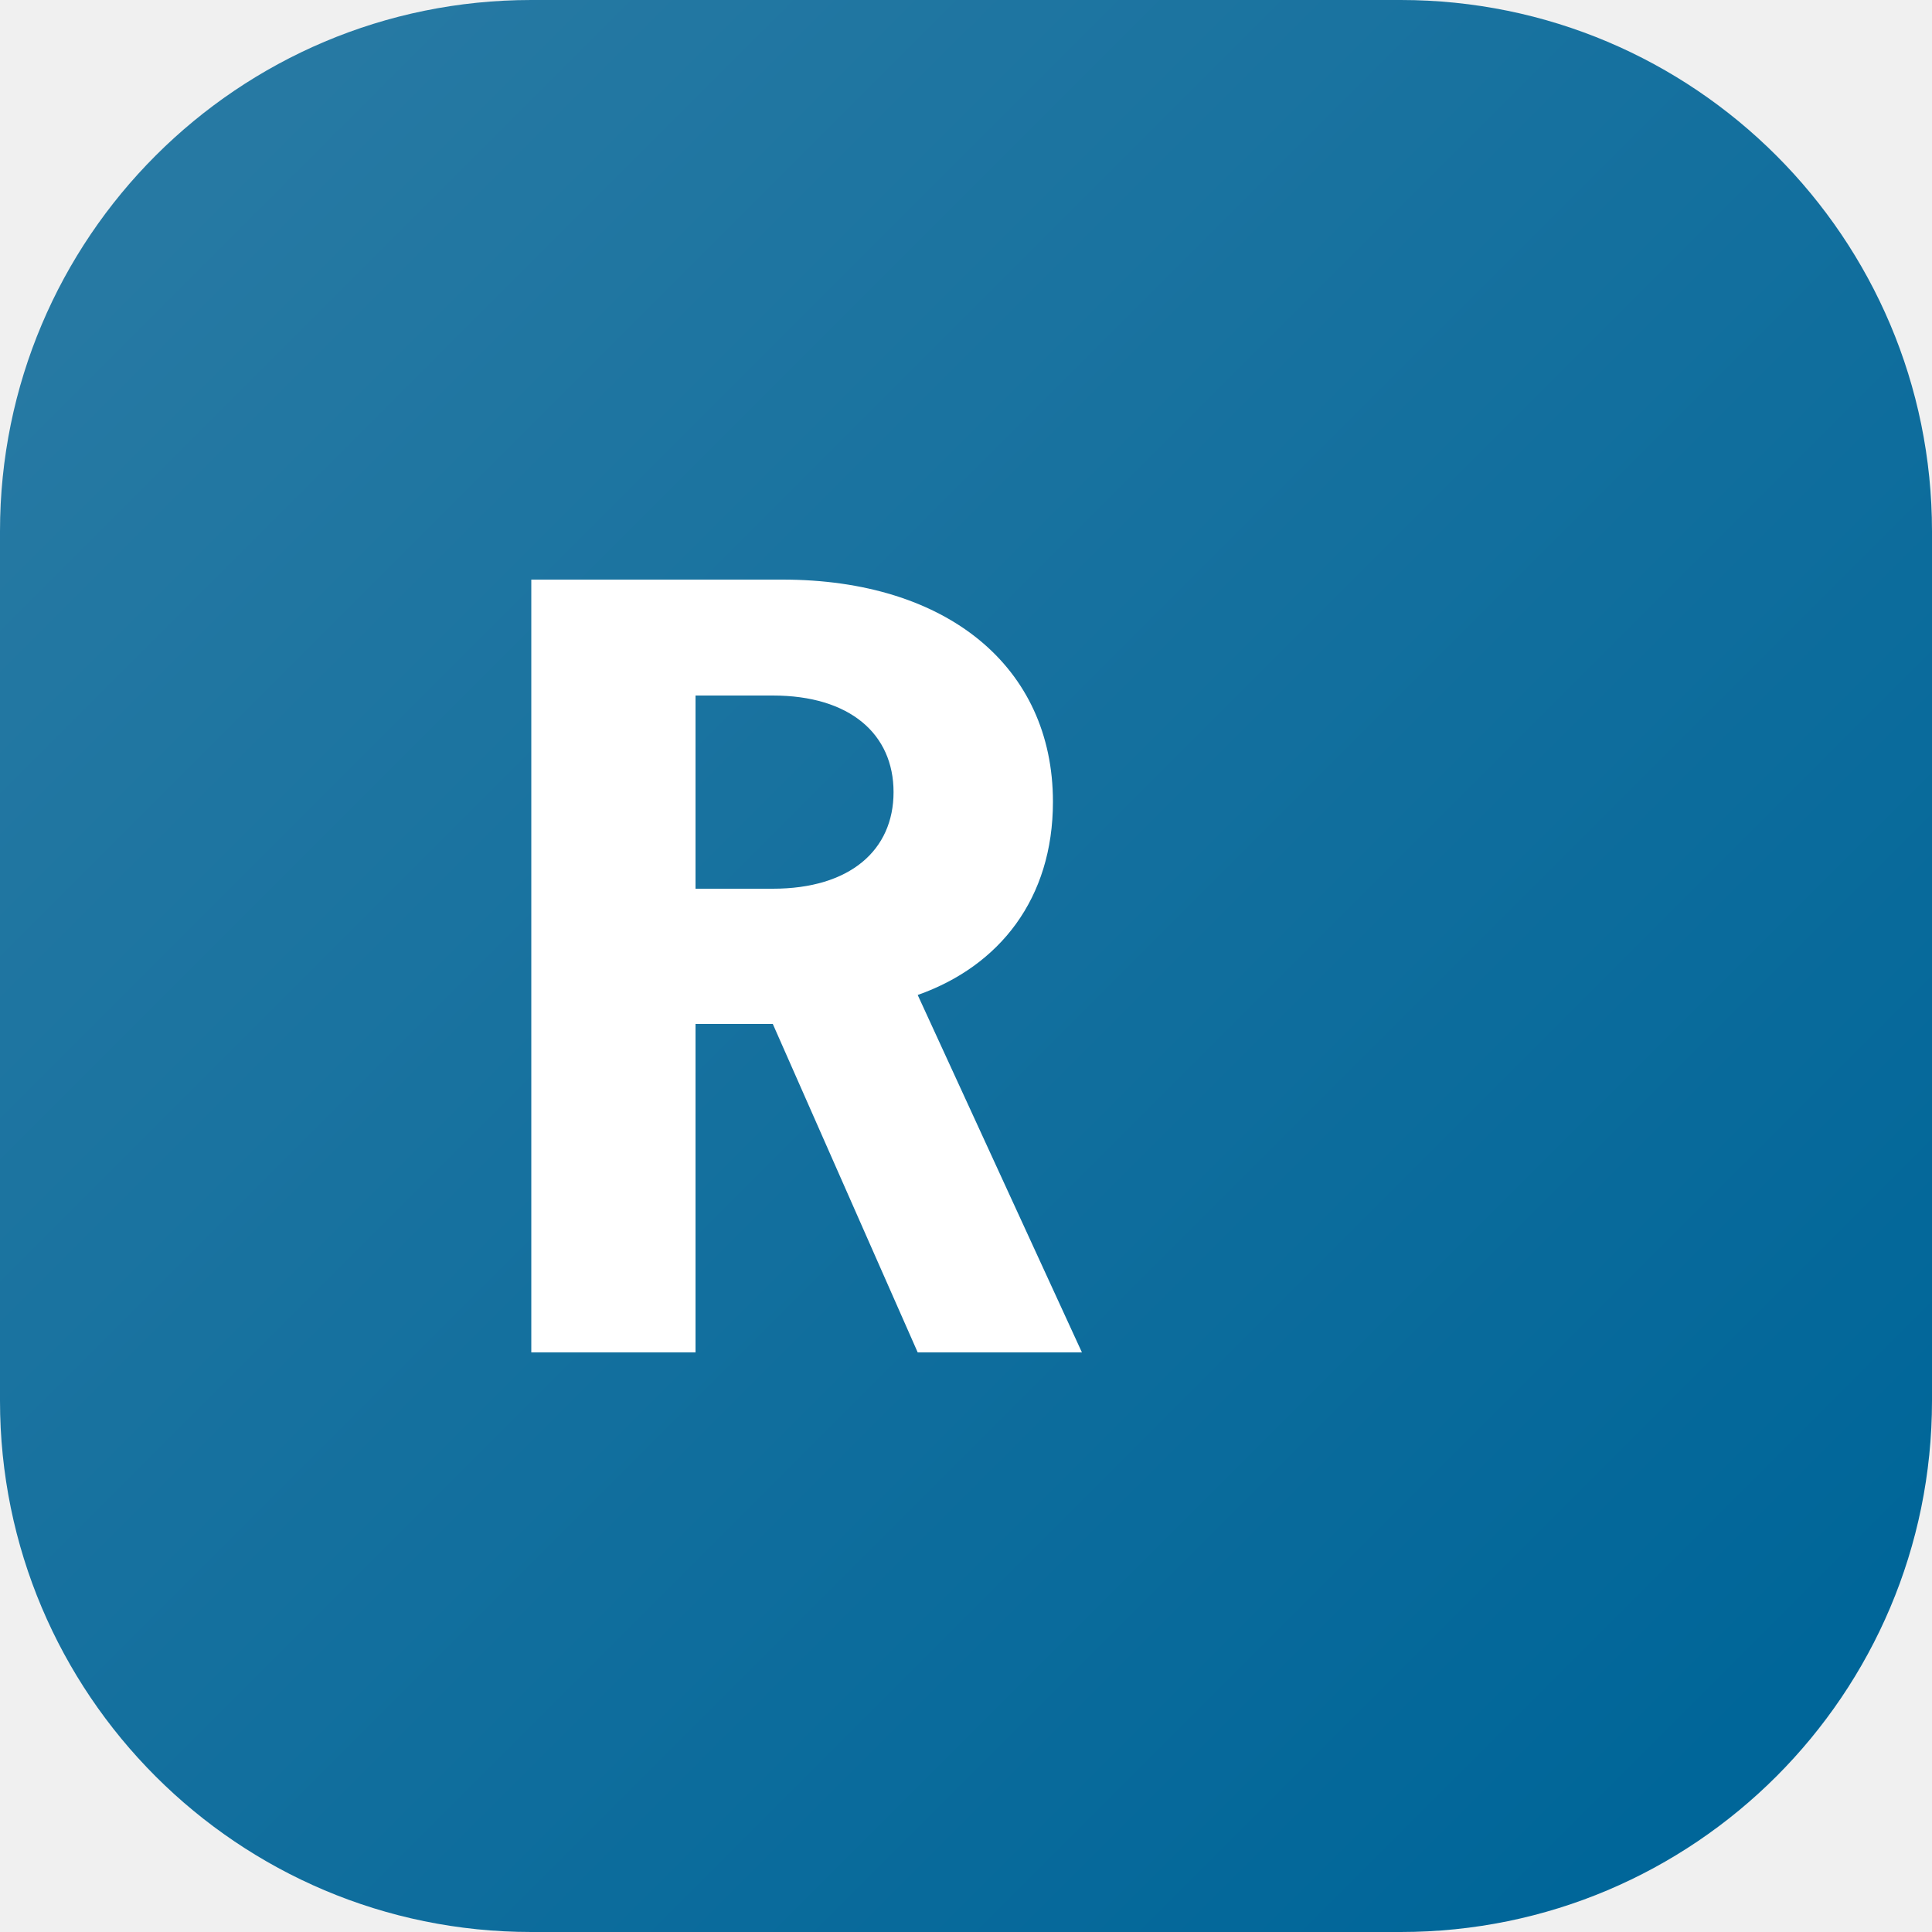
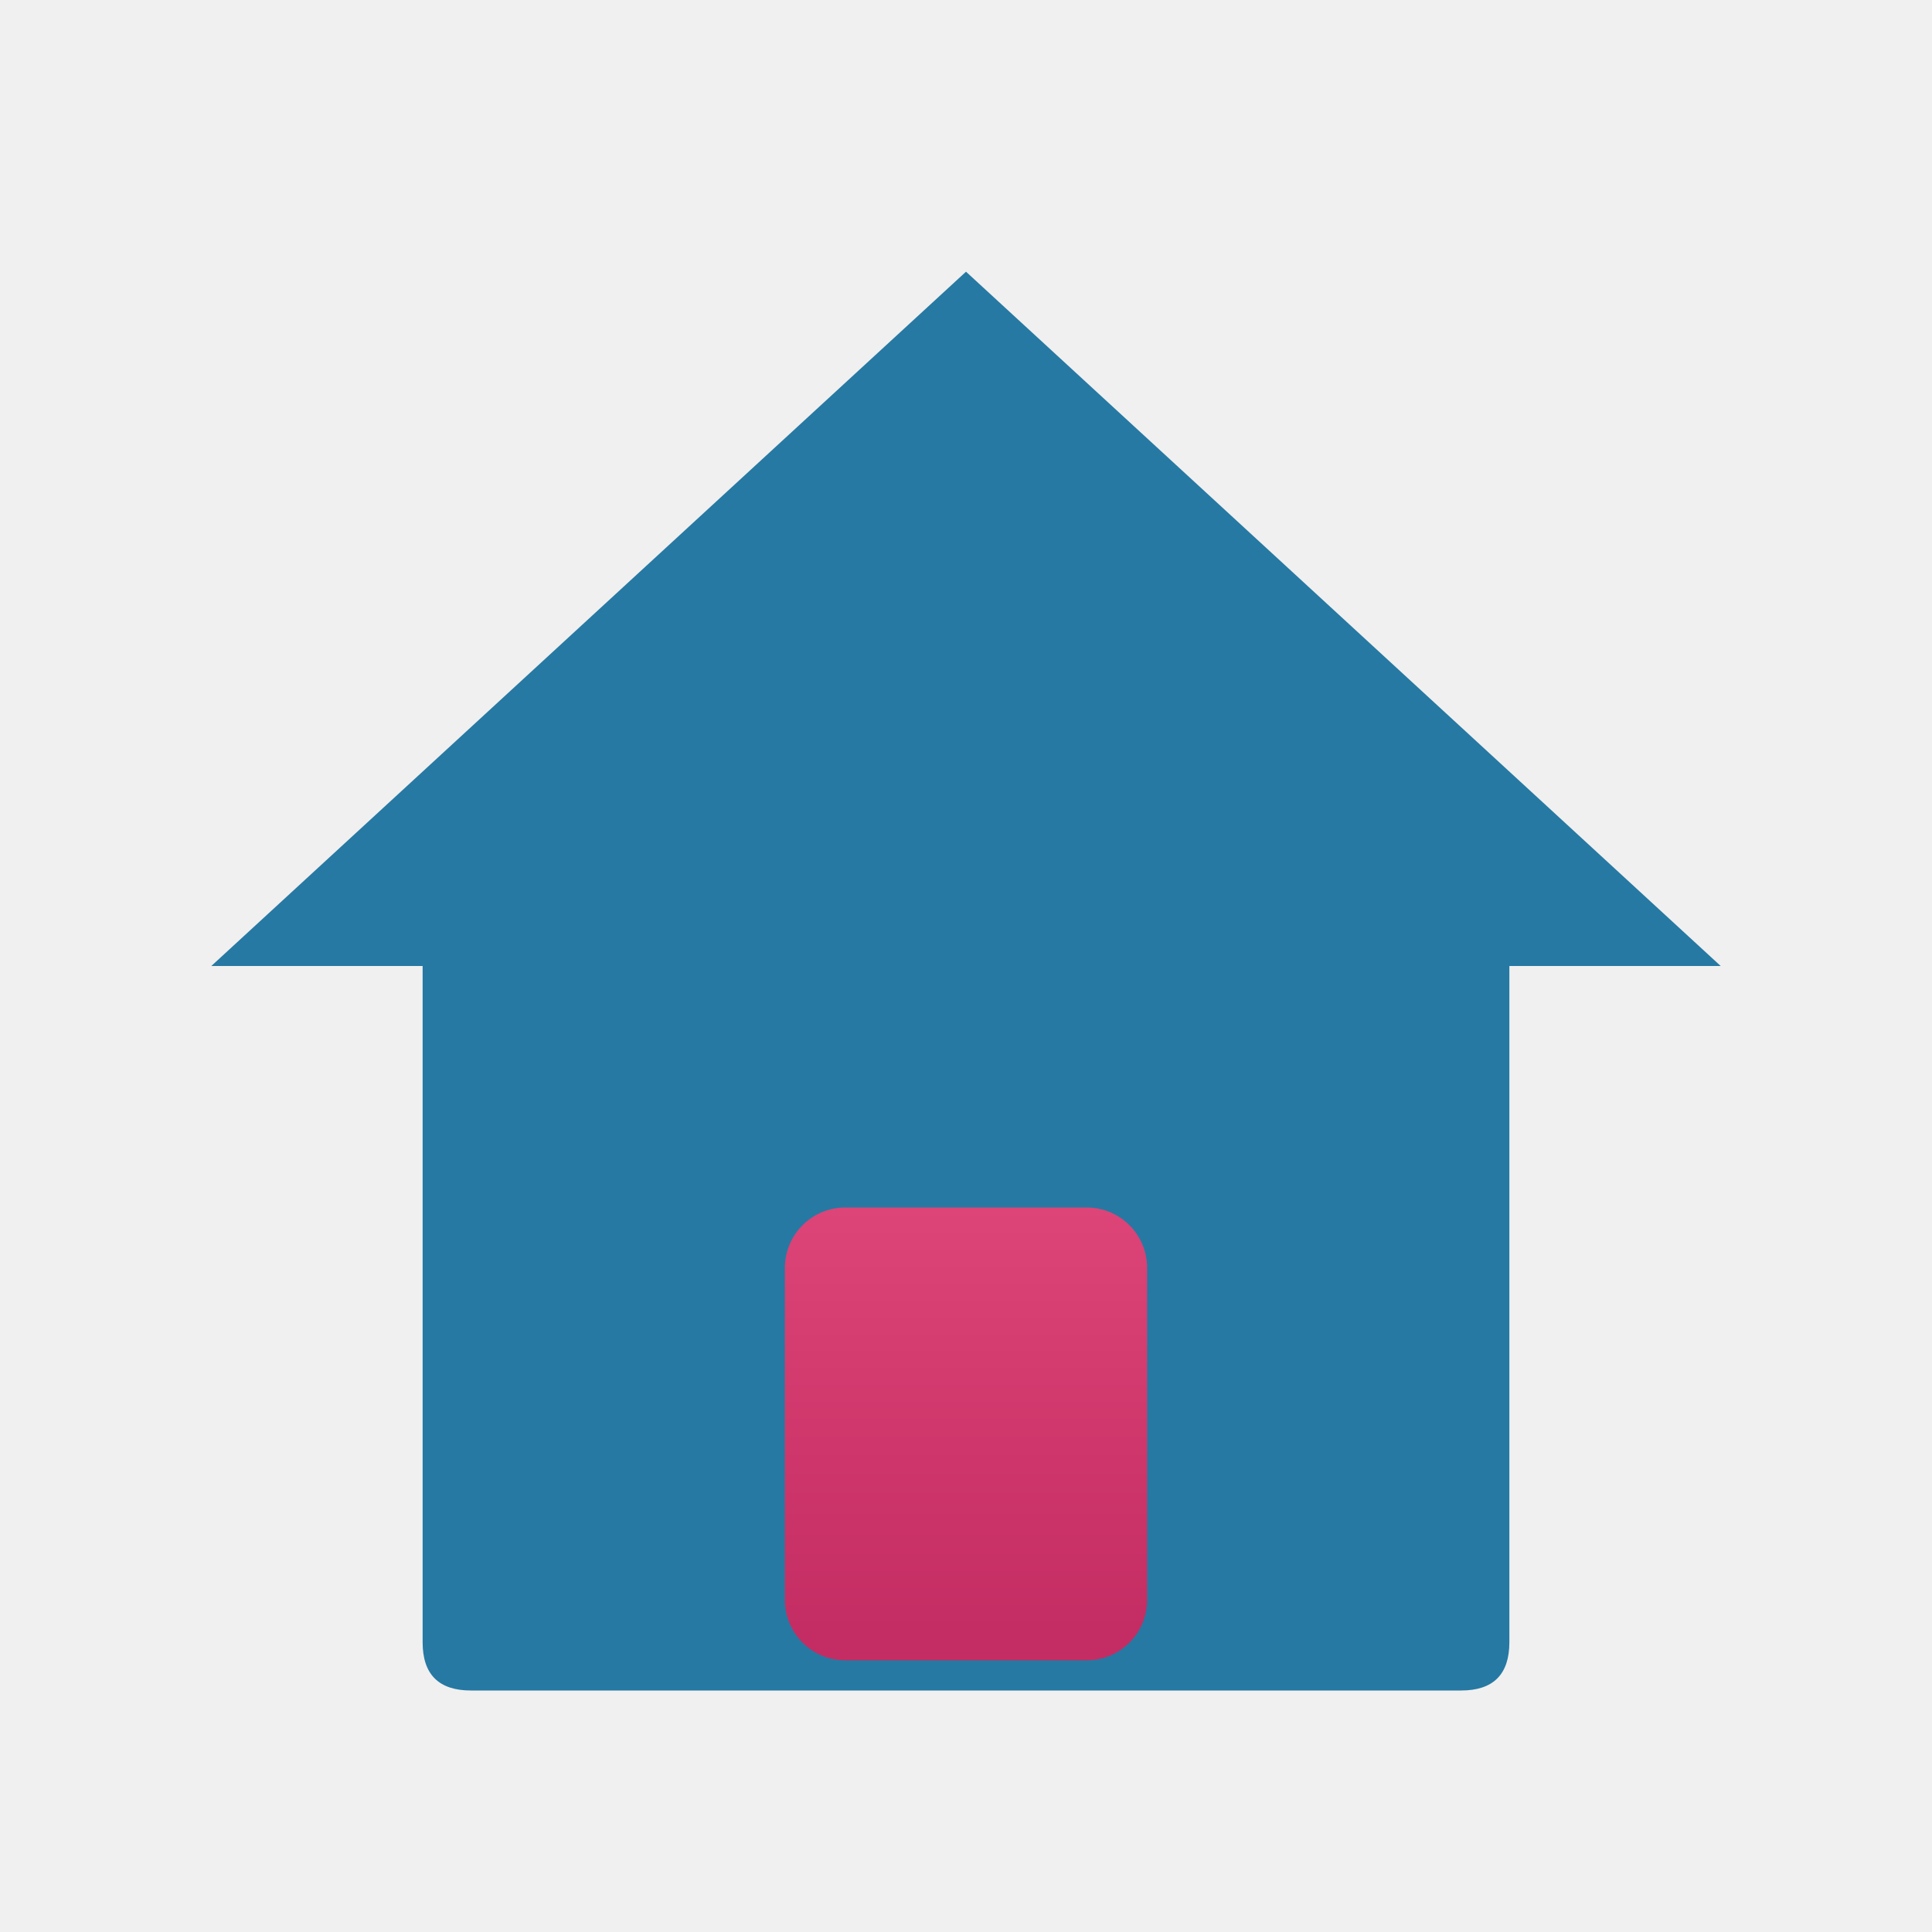
- <svg xmlns="http://www.w3.org/2000/svg" width="40" height="40" viewBox="0 0 40 40" fill="none">
-   <rect width="40" height="40" rx="11" fill="url(#logo-grad)" />
-   <path d="M11 28V12h5.2c3.4 0 5.6 1.8 5.6 4.6 0 2-1.1 3.4-2.8 4l3.4 7.4h-3.4l-3-6.8H14.4V28H11zm3.4-9.6h1.6c1.6 0 2.5-.8 2.5-2s-.9-2-2.5-2h-1.6v4z" fill="white" />
+ <svg xmlns="http://www.w3.org/2000/svg" width="40" height="40" viewBox="0 0 32 32" fill="none">
  <defs>
-     <linearGradient id="logo-grad" x1="4" y1="4" x2="36" y2="36" gradientUnits="userSpaceOnUse">
-       <stop stop-color="#2679a3" />
-       <stop offset="1" stop-color="#006699" />
+     <linearGradient id="door-grad" x1="13" y1="20" x2="13" y2="27" gradientUnits="userSpaceOnUse">
+       <stop stop-color="#dd4477" />
+       <stop offset="100%" stop-color="#c42d63" />
    </linearGradient>
  </defs>
+   <path d="M7 27.2V16H3.5L16 4.5 28.5 16H25v11.2q0 .8-.8.8H7.8q-.8 0-.8-.8Z" fill="#2679a3" />
+   <rect x="13" y="20" width="6" height="7.5" rx="1" fill="url(#door-grad)" />
</svg>
